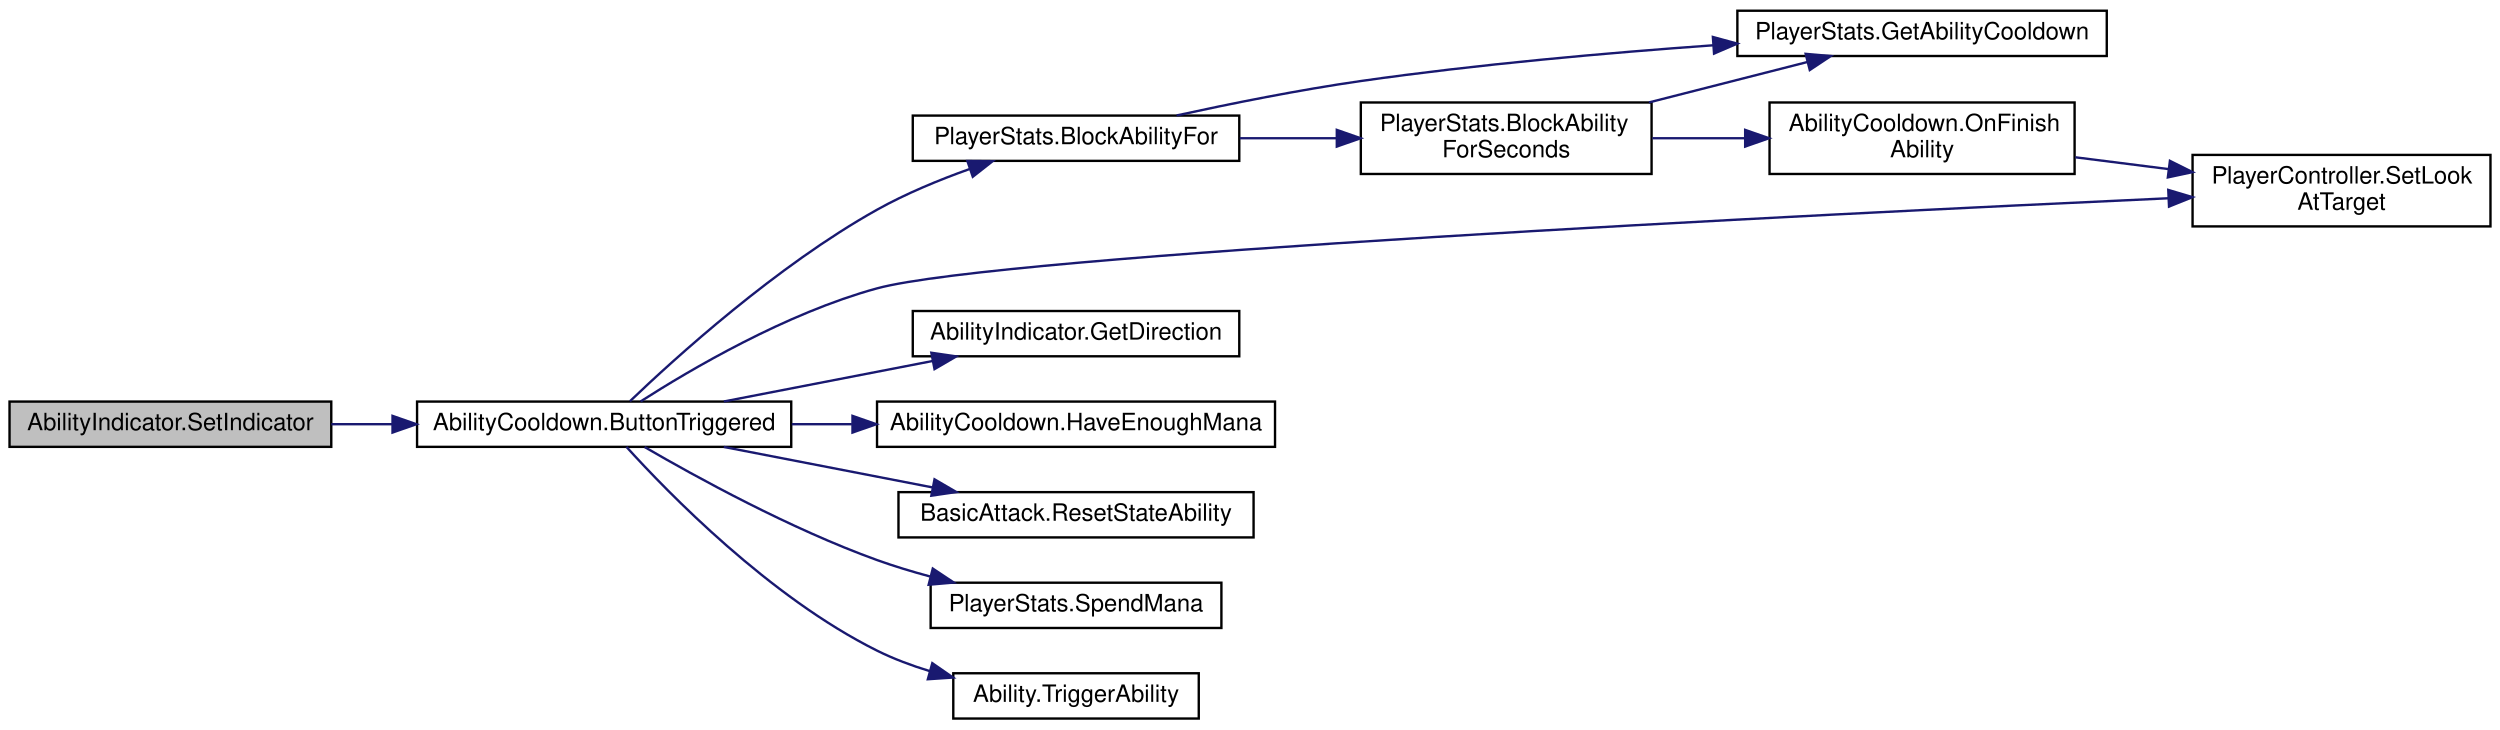
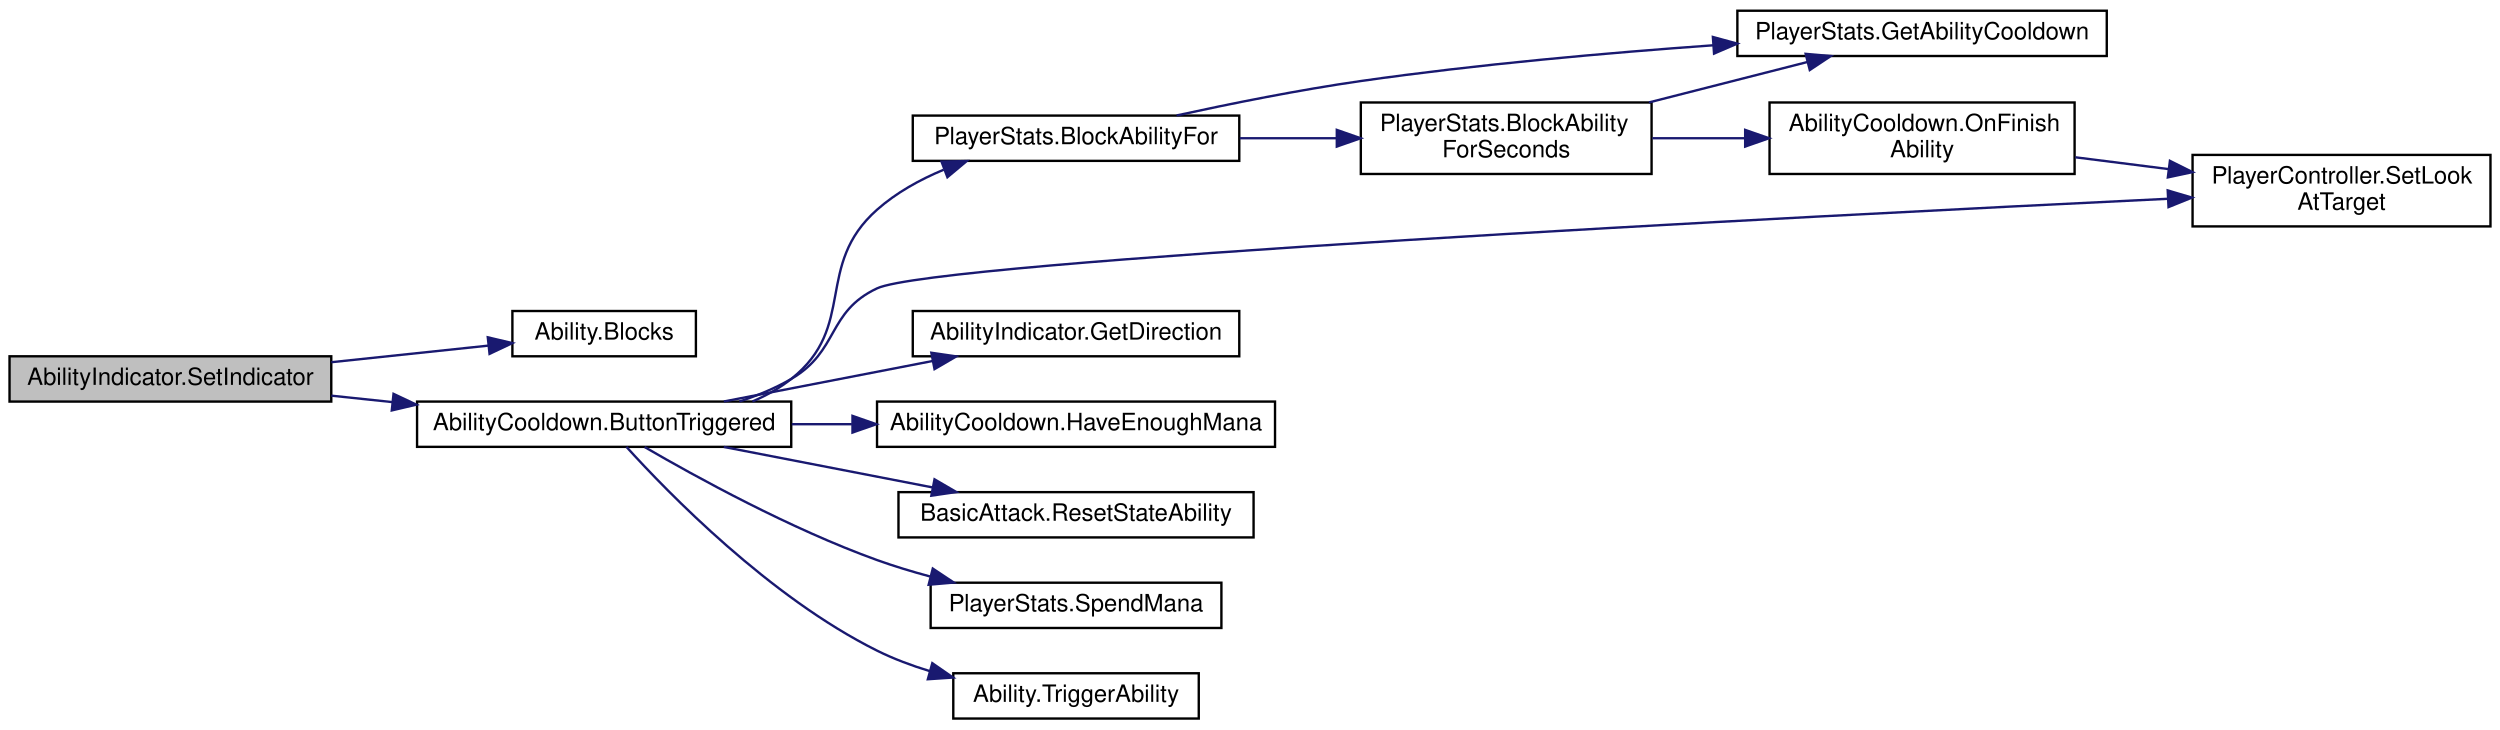
<svg xmlns="http://www.w3.org/2000/svg" xmlns:xlink="http://www.w3.org/1999/xlink" width="1049pt" height="306pt" viewBox="0.00 0.00 1049.00 306.00">
  <g id="graph0" class="graph" transform="scale(1 1) rotate(0) translate(4 302)">
    <g id="node1" class="node">
      <g id="a_node1">
        <a xlink:title=" ">
-           <polygon fill="#bfbfbf" stroke="black" points="0,-114.5 0,-133.5 135,-133.5 135,-114.5 0,-114.5" />
-           <text text-anchor="middle" x="67.5" y="-121.5" font-family="Helvetica,sans-Serif" font-size="10.00">AbilityIndicator.SetIndicator</text>
+           <polygon fill="#bfbfbf" stroke="black" points="0,-133.5 0,-152.5 135,-152.5 135,-133.5 0,-133.5" />
+           <text text-anchor="middle" x="67.5" y="-140.5" font-family="Helvetica,sans-Serif" font-size="10.00">AbilityIndicator.SetIndicator</text>
        </a>
      </g>
    </g>
    <g id="node2" class="node">
      <g id="a_node2">
+         <a xlink:href="class_ability.html#ada0f5a168924c90f6ae74918a84e3aca" target="_top" xlink:title=" ">
+           <polygon fill="none" stroke="black" points="211,-152.5 211,-171.5 288,-171.5 288,-152.5 211,-152.5" />
+           <text text-anchor="middle" x="249.5" y="-159.5" font-family="Helvetica,sans-Serif" font-size="10.00">Ability.Blocks</text>
+         </a>
+       </g>
+     </g>
+     <g id="edge1" class="edge">
+       <path fill="none" stroke="midnightblue" d="M135.01,-150.02C156.85,-152.33 180.66,-154.84 200.81,-156.97" />
+       <polygon fill="midnightblue" stroke="midnightblue" points="200.67,-160.47 210.99,-158.04 201.41,-153.51 200.67,-160.47" />
+     </g>
+     <g id="node3" class="node">
+       <g id="a_node3">
        <a xlink:href="class_ability_cooldown.html#a24d10146f84157eecd34133535f98c0b" target="_top" xlink:title=" ">
          <polygon fill="none" stroke="black" points="171,-114.5 171,-133.5 328,-133.5 328,-114.5 171,-114.5" />
          <text text-anchor="middle" x="249.5" y="-121.5" font-family="Helvetica,sans-Serif" font-size="10.00">AbilityCooldown.ButtonTriggered</text>
        </a>
      </g>
    </g>
-     <g id="edge1" class="edge">
-       <path fill="none" stroke="midnightblue" d="M135.01,-124C143.36,-124 152,-124 160.62,-124" />
-       <polygon fill="midnightblue" stroke="midnightblue" points="160.7,-127.5 170.7,-124 160.7,-120.5 160.7,-127.5" />
+     <g id="edge2" class="edge">
+       <path fill="none" stroke="midnightblue" d="M135.01,-135.98C143.36,-135.1 152,-134.19 160.62,-133.28" />
+       <polygon fill="midnightblue" stroke="midnightblue" points="161.12,-136.74 170.7,-132.21 160.39,-129.78 161.12,-136.74" />
    </g>
-     <g id="node3" class="node">
-       <g id="a_node3">
+     <g id="node4" class="node">
+       <g id="a_node4">
        <a xlink:href="class_player_stats.html#af942d9a5150c2d4c47800335ec062ee1" target="_top" xlink:title=" ">
          <polygon fill="none" stroke="black" points="379,-234.5 379,-253.5 516,-253.5 516,-234.5 379,-234.5" />
          <text text-anchor="middle" x="447.5" y="-241.5" font-family="Helvetica,sans-Serif" font-size="10.00">PlayerStats.BlockAbilityFor</text>
        </a>
      </g>
    </g>
-     <g id="edge2" class="edge">
-       <path fill="none" stroke="midnightblue" d="M260.33,-133.65C279.08,-151.6 321.85,-190.45 364,-214 376.09,-220.75 389.98,-226.49 402.88,-231.09" />
-       <polygon fill="midnightblue" stroke="midnightblue" points="401.91,-234.45 412.51,-234.37 404.18,-227.83 401.91,-234.45" />
+     <g id="edge3" class="edge">
+       <path fill="none" stroke="midnightblue" d="M311.71,-133.55C317.56,-136.02 323.12,-139.12 328,-143 355.71,-165 337.52,-190.53 364,-214 372.04,-221.12 381.9,-226.6 391.98,-230.79" />
+       <polygon fill="midnightblue" stroke="midnightblue" points="391.06,-234.19 401.65,-234.43 393.53,-227.64 391.06,-234.19" />
    </g>
-     <g id="node7" class="node">
-       <g id="a_node7">
+     <g id="node8" class="node">
+       <g id="a_node8">
        <a xlink:href="class_player_controller.html#a36323c07b7cd9e0ccab9c8016611827c" target="_top" xlink:title="The player will look at the position of this Transform.">
          <polygon fill="none" stroke="black" points="916,-207 916,-237 1041,-237 1041,-207 916,-207" />
          <text text-anchor="start" x="924" y="-225" font-family="Helvetica,sans-Serif" font-size="10.00">PlayerController.SetLook</text>
          <text text-anchor="middle" x="978.5" y="-214" font-family="Helvetica,sans-Serif" font-size="10.00">AtTarget</text>
        </a>
      </g>
    </g>
-     <g id="edge11" class="edge">
-       <path fill="none" stroke="midnightblue" d="M264.79,-133.55C285.6,-146.89 325.92,-170.62 364,-181 415.06,-194.92 755.19,-211.88 905.87,-218.81" />
-       <polygon fill="midnightblue" stroke="midnightblue" points="905.8,-222.31 915.95,-219.28 906.12,-215.32 905.8,-222.31" />
+     <g id="edge12" class="edge">
+       <path fill="none" stroke="midnightblue" d="M306.22,-133.53C313.81,-136 321.29,-139.1 328,-143 348.11,-154.69 342.95,-171.1 364,-181 388.15,-192.36 748.96,-210.99 905.7,-218.6" />
+       <polygon fill="midnightblue" stroke="midnightblue" points="905.57,-222.1 915.73,-219.09 905.91,-215.11 905.57,-222.1" />
    </g>
-     <g id="node8" class="node">
-       <g id="a_node8">
+     <g id="node9" class="node">
+       <g id="a_node9">
        <a xlink:href="class_ability_indicator.html#aaf1aa8f26591497f20fc44435964f990" target="_top" xlink:title=" ">
          <polygon fill="none" stroke="black" points="379,-152.5 379,-171.5 516,-171.5 516,-152.5 379,-152.5" />
          <text text-anchor="middle" x="447.5" y="-159.5" font-family="Helvetica,sans-Serif" font-size="10.00">AbilityIndicator.GetDirection</text>
        </a>
      </g>
    </g>
-     <g id="edge8" class="edge">
+     <g id="edge9" class="edge">
      <path fill="none" stroke="midnightblue" d="M299.71,-133.54C326.27,-138.69 359.25,-145.08 387.22,-150.51" />
      <polygon fill="midnightblue" stroke="midnightblue" points="386.79,-153.99 397.27,-152.46 388.12,-147.12 386.79,-153.99" />
    </g>
-     <g id="node9" class="node">
-       <g id="a_node9">
+     <g id="node10" class="node">
+       <g id="a_node10">
        <a xlink:href="class_ability_cooldown.html#a5ca1d60dfd6c2023676de0fe049bcb91" target="_top" xlink:title="Returns true if you have enough mana to cast this ability">
          <polygon fill="none" stroke="black" points="364,-114.5 364,-133.5 531,-133.5 531,-114.5 364,-114.5" />
          <text text-anchor="middle" x="447.5" y="-121.5" font-family="Helvetica,sans-Serif" font-size="10.00">AbilityCooldown.HaveEnoughMana</text>
        </a>
      </g>
    </g>
-     <g id="edge9" class="edge">
+     <g id="edge10" class="edge">
      <path fill="none" stroke="midnightblue" d="M328.25,-124C336.53,-124 345.01,-124 353.45,-124" />
      <polygon fill="midnightblue" stroke="midnightblue" points="353.7,-127.5 363.7,-124 353.7,-120.5 353.7,-127.5" />
    </g>
-     <g id="node10" class="node">
-       <g id="a_node10">
+     <g id="node11" class="node">
+       <g id="a_node11">
        <a xlink:href="class_basic_attack.html#ad88d6d1dc8cdc8dd2b7a3043e0cc0d5a" target="_top" xlink:title=" ">
          <polygon fill="none" stroke="black" points="373,-76.5 373,-95.5 522,-95.5 522,-76.5 373,-76.5" />
          <text text-anchor="middle" x="447.5" y="-83.5" font-family="Helvetica,sans-Serif" font-size="10.00">BasicAttack.ResetStateAbility</text>
        </a>
      </g>
    </g>
-     <g id="edge10" class="edge">
+     <g id="edge11" class="edge">
      <path fill="none" stroke="midnightblue" d="M299.71,-114.46C326.27,-109.31 359.25,-102.92 387.22,-97.49" />
      <polygon fill="midnightblue" stroke="midnightblue" points="388.12,-100.88 397.27,-95.54 386.79,-94.01 388.12,-100.88" />
    </g>
-     <g id="node11" class="node">
-       <g id="a_node11">
+     <g id="node12" class="node">
+       <g id="a_node12">
        <a xlink:href="class_player_stats.html#aac8ad79b07db35d0a9873217c992d787" target="_top" xlink:title=" ">
          <polygon fill="none" stroke="black" points="386.5,-38.5 386.5,-57.5 508.5,-57.5 508.5,-38.5 386.5,-38.5" />
          <text text-anchor="middle" x="447.5" y="-45.5" font-family="Helvetica,sans-Serif" font-size="10.00">PlayerStats.SpendMana</text>
        </a>
      </g>
    </g>
-     <g id="edge12" class="edge">
+     <g id="edge13" class="edge">
      <path fill="none" stroke="midnightblue" d="M266.49,-114.42C287.99,-101.91 327.7,-80.08 364,-67 371.11,-64.44 378.7,-62.14 386.28,-60.1" />
      <polygon fill="midnightblue" stroke="midnightblue" points="387.39,-63.43 396.21,-57.56 385.66,-56.64 387.39,-63.43" />
    </g>
-     <g id="node12" class="node">
-       <g id="a_node12">
+     <g id="node13" class="node">
+       <g id="a_node13">
        <a xlink:href="class_ability.html#a7a4e6e5db015832f91de48b68658ec69" target="_top" xlink:title=" ">
          <polygon fill="none" stroke="black" points="396,-0.5 396,-19.5 499,-19.5 499,-0.5 396,-0.5" />
          <text text-anchor="middle" x="447.5" y="-7.5" font-family="Helvetica,sans-Serif" font-size="10.00">Ability.TriggerAbility</text>
        </a>
      </g>
    </g>
-     <g id="edge13" class="edge">
+     <g id="edge14" class="edge">
      <path fill="none" stroke="midnightblue" d="M258.85,-114.49C276.33,-95.2 318.91,-51.43 364,-29 370.94,-25.55 378.52,-22.71 386.18,-20.38" />
      <polygon fill="midnightblue" stroke="midnightblue" points="387.19,-23.74 395.9,-17.7 385.32,-16.99 387.19,-23.74" />
    </g>
-     <g id="node4" class="node">
-       <g id="a_node4">
+     <g id="node5" class="node">
+       <g id="a_node5">
        <a xlink:href="class_player_stats.html#a4df625156bb2ae99262e81b28346ccb4" target="_top" xlink:title=" ">
          <polygon fill="none" stroke="black" points="567,-229 567,-259 689,-259 689,-229 567,-229" />
          <text text-anchor="start" x="575" y="-247" font-family="Helvetica,sans-Serif" font-size="10.00">PlayerStats.BlockAbility</text>
          <text text-anchor="middle" x="628" y="-236" font-family="Helvetica,sans-Serif" font-size="10.00">ForSeconds</text>
        </a>
      </g>
    </g>
-     <g id="edge3" class="edge">
+     <g id="edge4" class="edge">
      <path fill="none" stroke="midnightblue" d="M516.24,-244C529.52,-244 543.48,-244 556.84,-244" />
      <polygon fill="midnightblue" stroke="midnightblue" points="556.92,-247.5 566.92,-244 556.92,-240.5 556.92,-247.5" />
    </g>
-     <g id="node5" class="node">
-       <g id="a_node5">
+     <g id="node6" class="node">
+       <g id="a_node6">
        <a xlink:href="class_player_stats.html#a12436c563a621825a095f0fcbee67e74" target="_top" xlink:title=" ">
          <polygon fill="none" stroke="black" points="725,-278.5 725,-297.5 880,-297.5 880,-278.5 725,-278.5" />
          <text text-anchor="middle" x="802.5" y="-285.5" font-family="Helvetica,sans-Serif" font-size="10.00">PlayerStats.GetAbilityCooldown</text>
        </a>
      </g>
    </g>
-     <g id="edge7" class="edge">
+     <g id="edge8" class="edge">
      <path fill="none" stroke="midnightblue" d="M489.7,-253.56C512.4,-258.51 541.13,-264.29 567,-268 615.69,-274.98 670.43,-279.82 714.78,-282.99" />
      <polygon fill="midnightblue" stroke="midnightblue" points="714.72,-286.49 724.94,-283.7 715.21,-279.51 714.72,-286.49" />
    </g>
-     <g id="edge4" class="edge">
+     <g id="edge5" class="edge">
      <path fill="none" stroke="midnightblue" d="M687.88,-259.02C709.61,-264.56 733.91,-270.76 754.45,-276" />
      <polygon fill="midnightblue" stroke="midnightblue" points="753.65,-279.41 764.21,-278.49 755.38,-272.62 753.65,-279.41" />
    </g>
-     <g id="node6" class="node">
-       <g id="a_node6">
+     <g id="node7" class="node">
+       <g id="a_node7">
        <a xlink:href="class_ability_cooldown.html#abe17348393bdde47c5aef87b5311593c" target="_top" xlink:title=" ">
          <polygon fill="none" stroke="black" points="738.5,-229 738.5,-259 866.5,-259 866.5,-229 738.5,-229" />
          <text text-anchor="start" x="746.5" y="-247" font-family="Helvetica,sans-Serif" font-size="10.00">AbilityCooldown.OnFinish</text>
          <text text-anchor="middle" x="802.5" y="-236" font-family="Helvetica,sans-Serif" font-size="10.00">Ability</text>
        </a>
      </g>
    </g>
-     <g id="edge5" class="edge">
+     <g id="edge6" class="edge">
      <path fill="none" stroke="midnightblue" d="M689.33,-244C701.83,-244 715.12,-244 728.03,-244" />
      <polygon fill="midnightblue" stroke="midnightblue" points="728.27,-247.5 738.27,-244 728.27,-240.5 728.27,-247.5" />
    </g>
-     <g id="edge6" class="edge">
+     <g id="edge7" class="edge">
      <path fill="none" stroke="midnightblue" d="M866.81,-236C879.46,-234.4 892.84,-232.7 905.75,-231.07" />
      <polygon fill="midnightblue" stroke="midnightblue" points="906.5,-234.51 915.98,-229.78 905.62,-227.56 906.5,-234.51" />
    </g>
  </g>
</svg>
